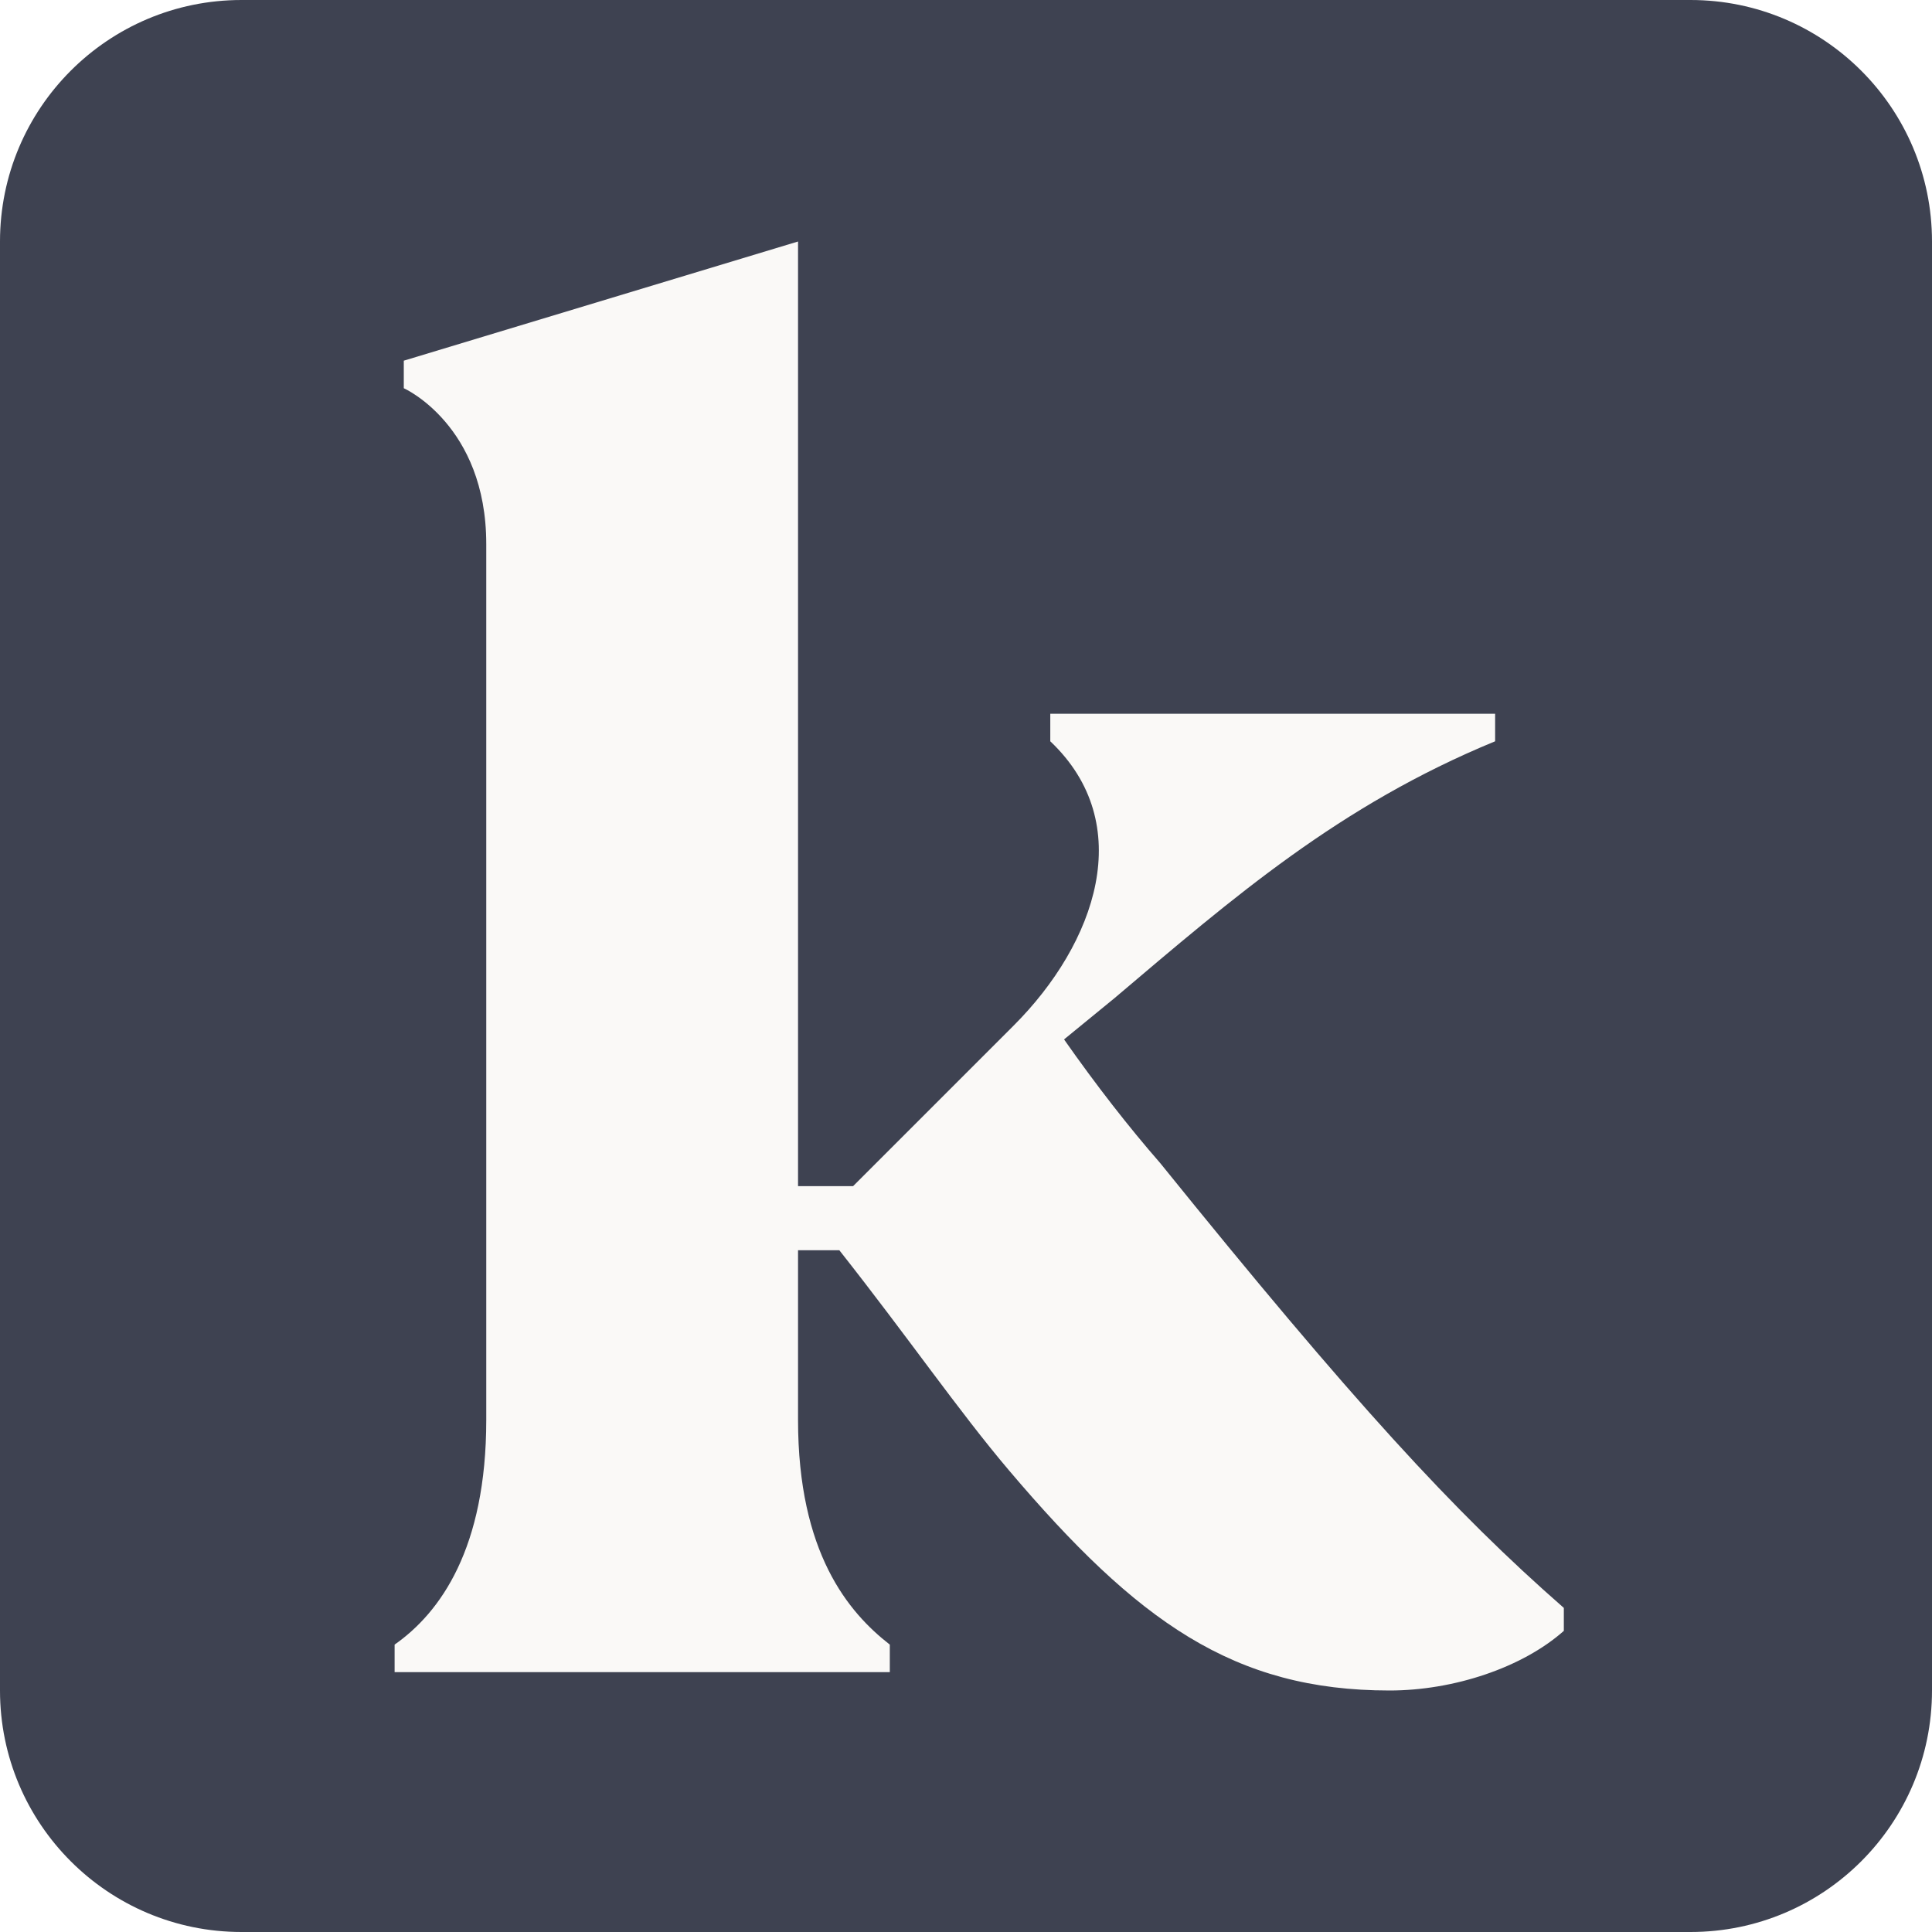
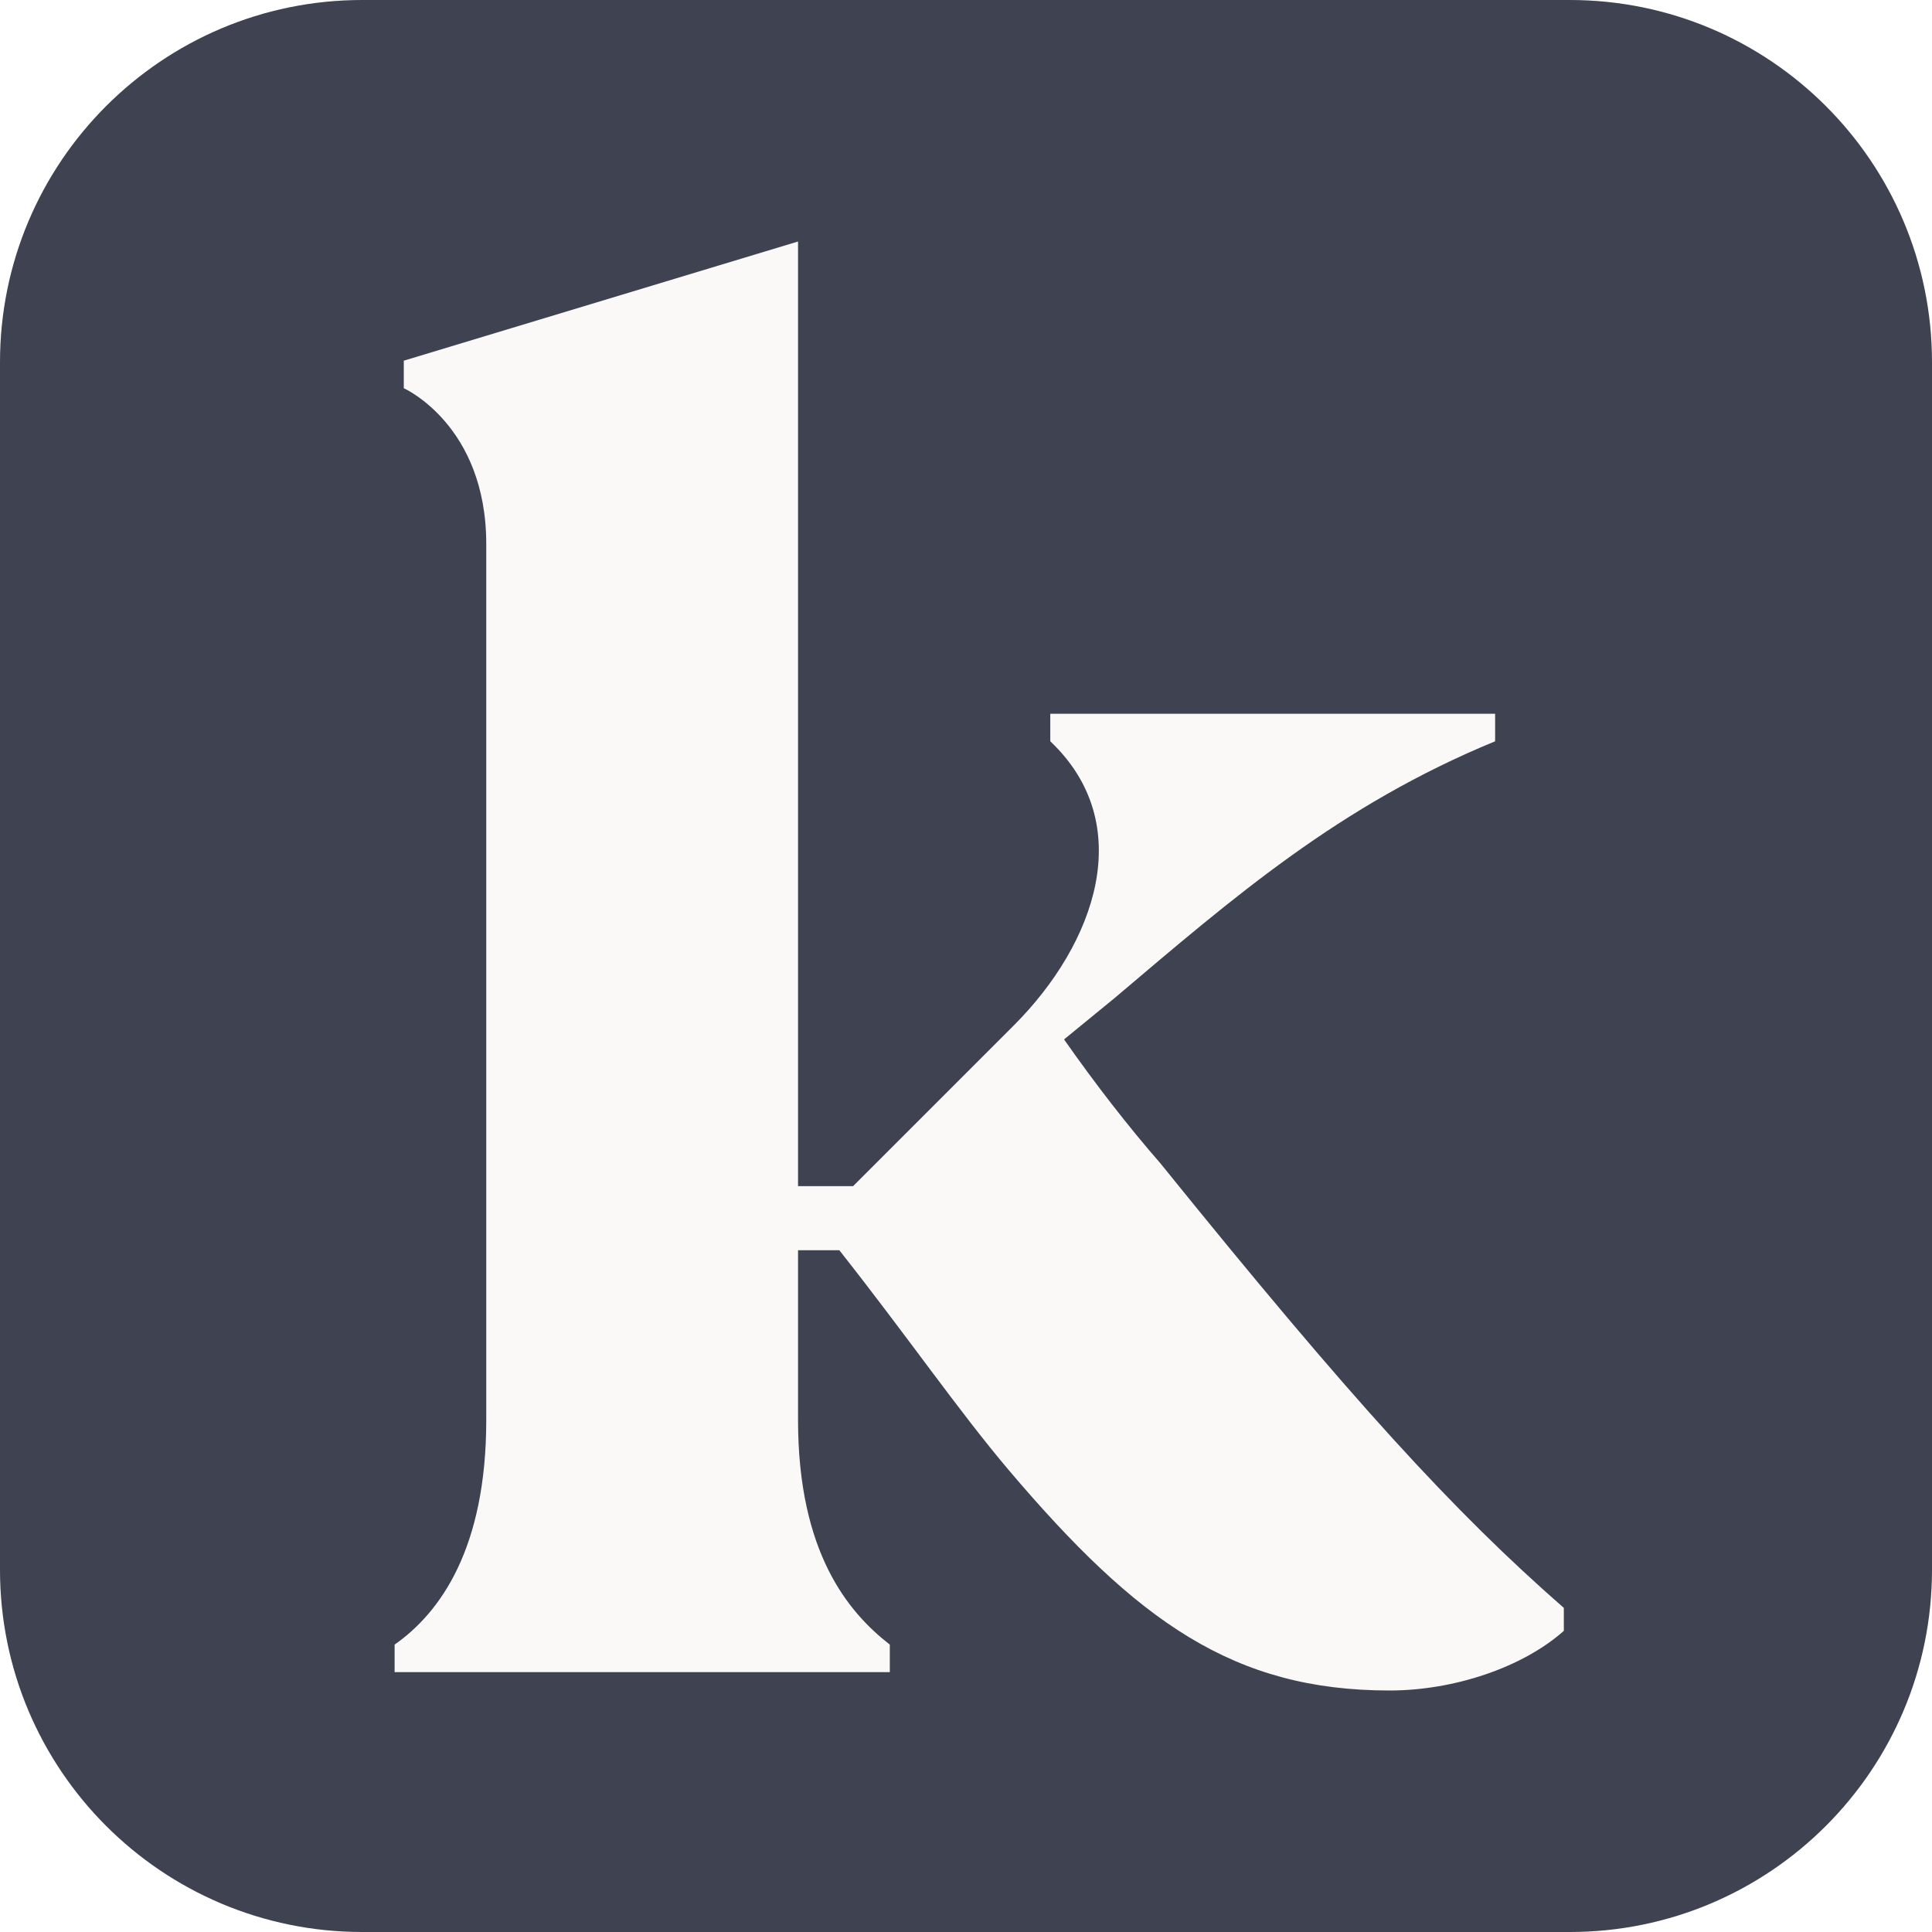
<svg xmlns="http://www.w3.org/2000/svg" width="16" height="16" viewBox="0 0 16 16" fill="none">
-   <rect width="16" height="16" rx="2" fill="#3E4251" />
+   <rect width="16" height="16" rx="3" fill="#3E4251" />
  <path d="M9.609 9.633C9.344 9.329 9.078 8.987 8.812 8.608L9.23 8.266C10.217 7.43 11.09 6.671 12.382 6.139V5.911H8.698V6.139C9.42 6.823 9.078 7.81 8.394 8.494L7.065 9.823H6.609V2L3.344 2.987V3.215C3.344 3.215 4.027 3.519 4.027 4.506V11.759C4.027 12.823 3.647 13.354 3.268 13.62V13.848H7.369V13.62C7.027 13.354 6.609 12.861 6.609 11.759V10.354H6.951C7.521 11.076 7.938 11.684 8.356 12.177C9.419 13.43 10.217 14 11.508 14C12.04 14 12.609 13.81 12.951 13.506V13.316C12.04 12.519 11.204 11.608 9.609 9.633Z" fill="#FAF9F7" />
</svg>
